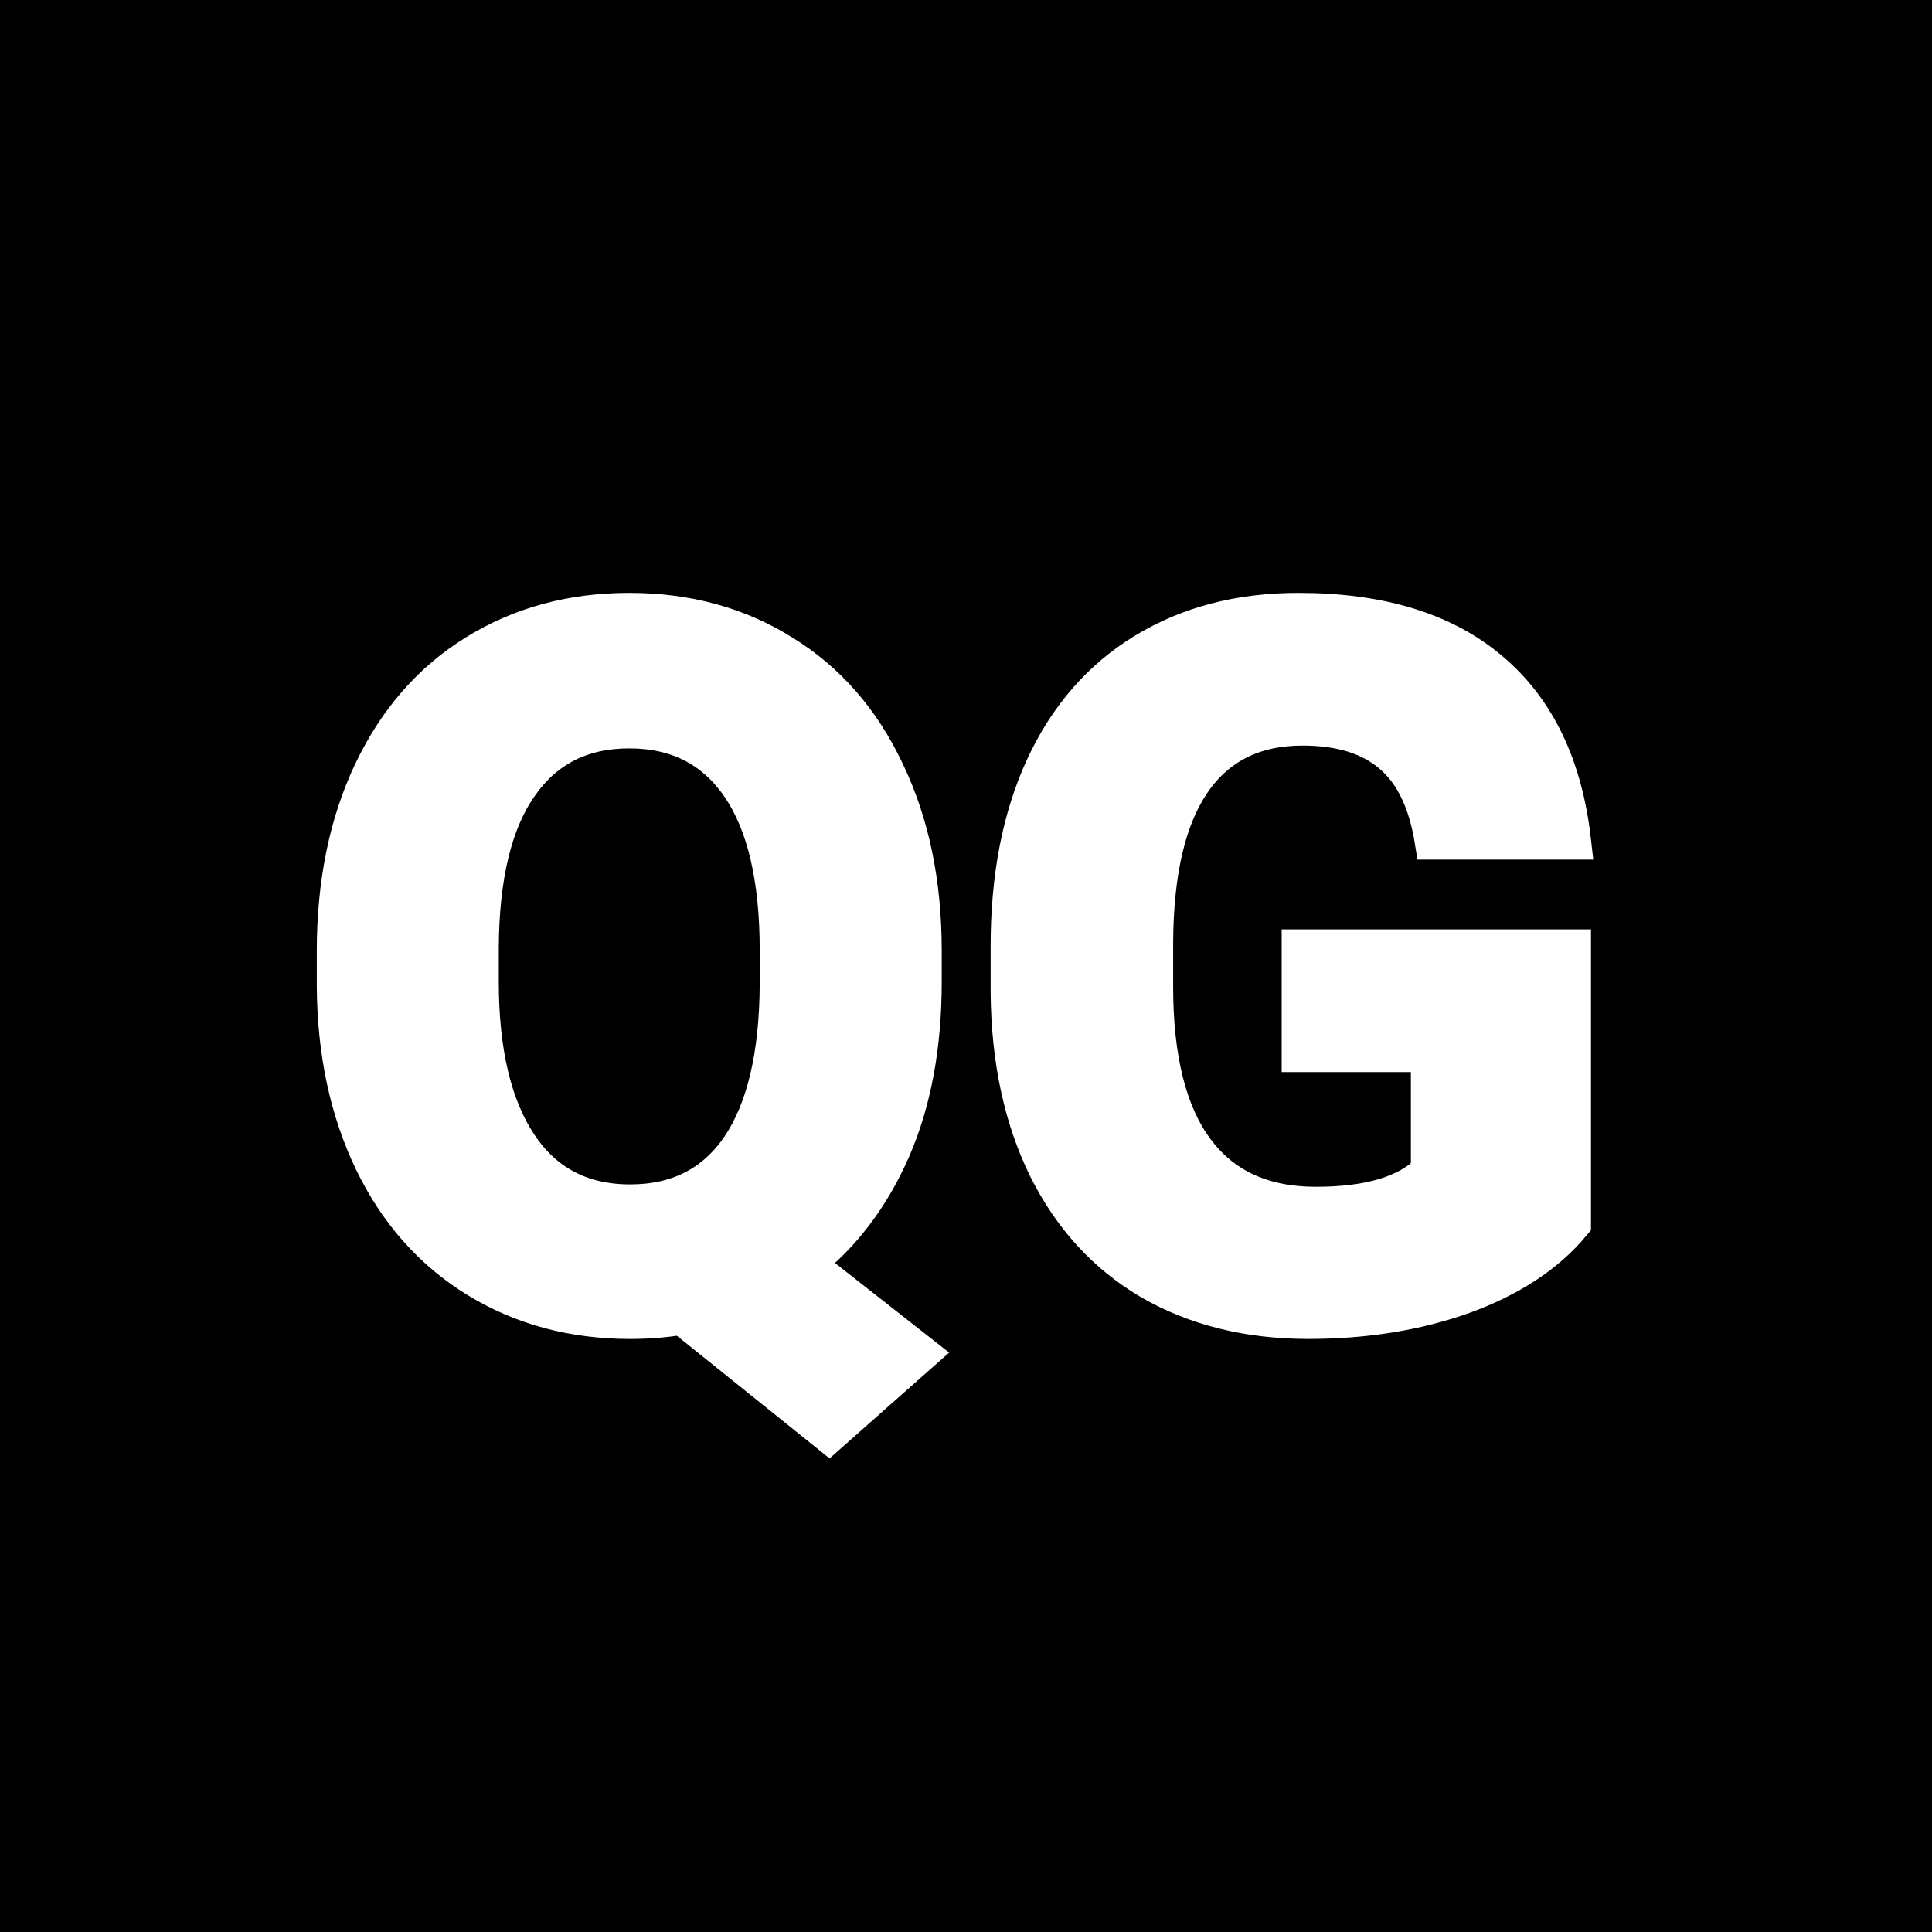
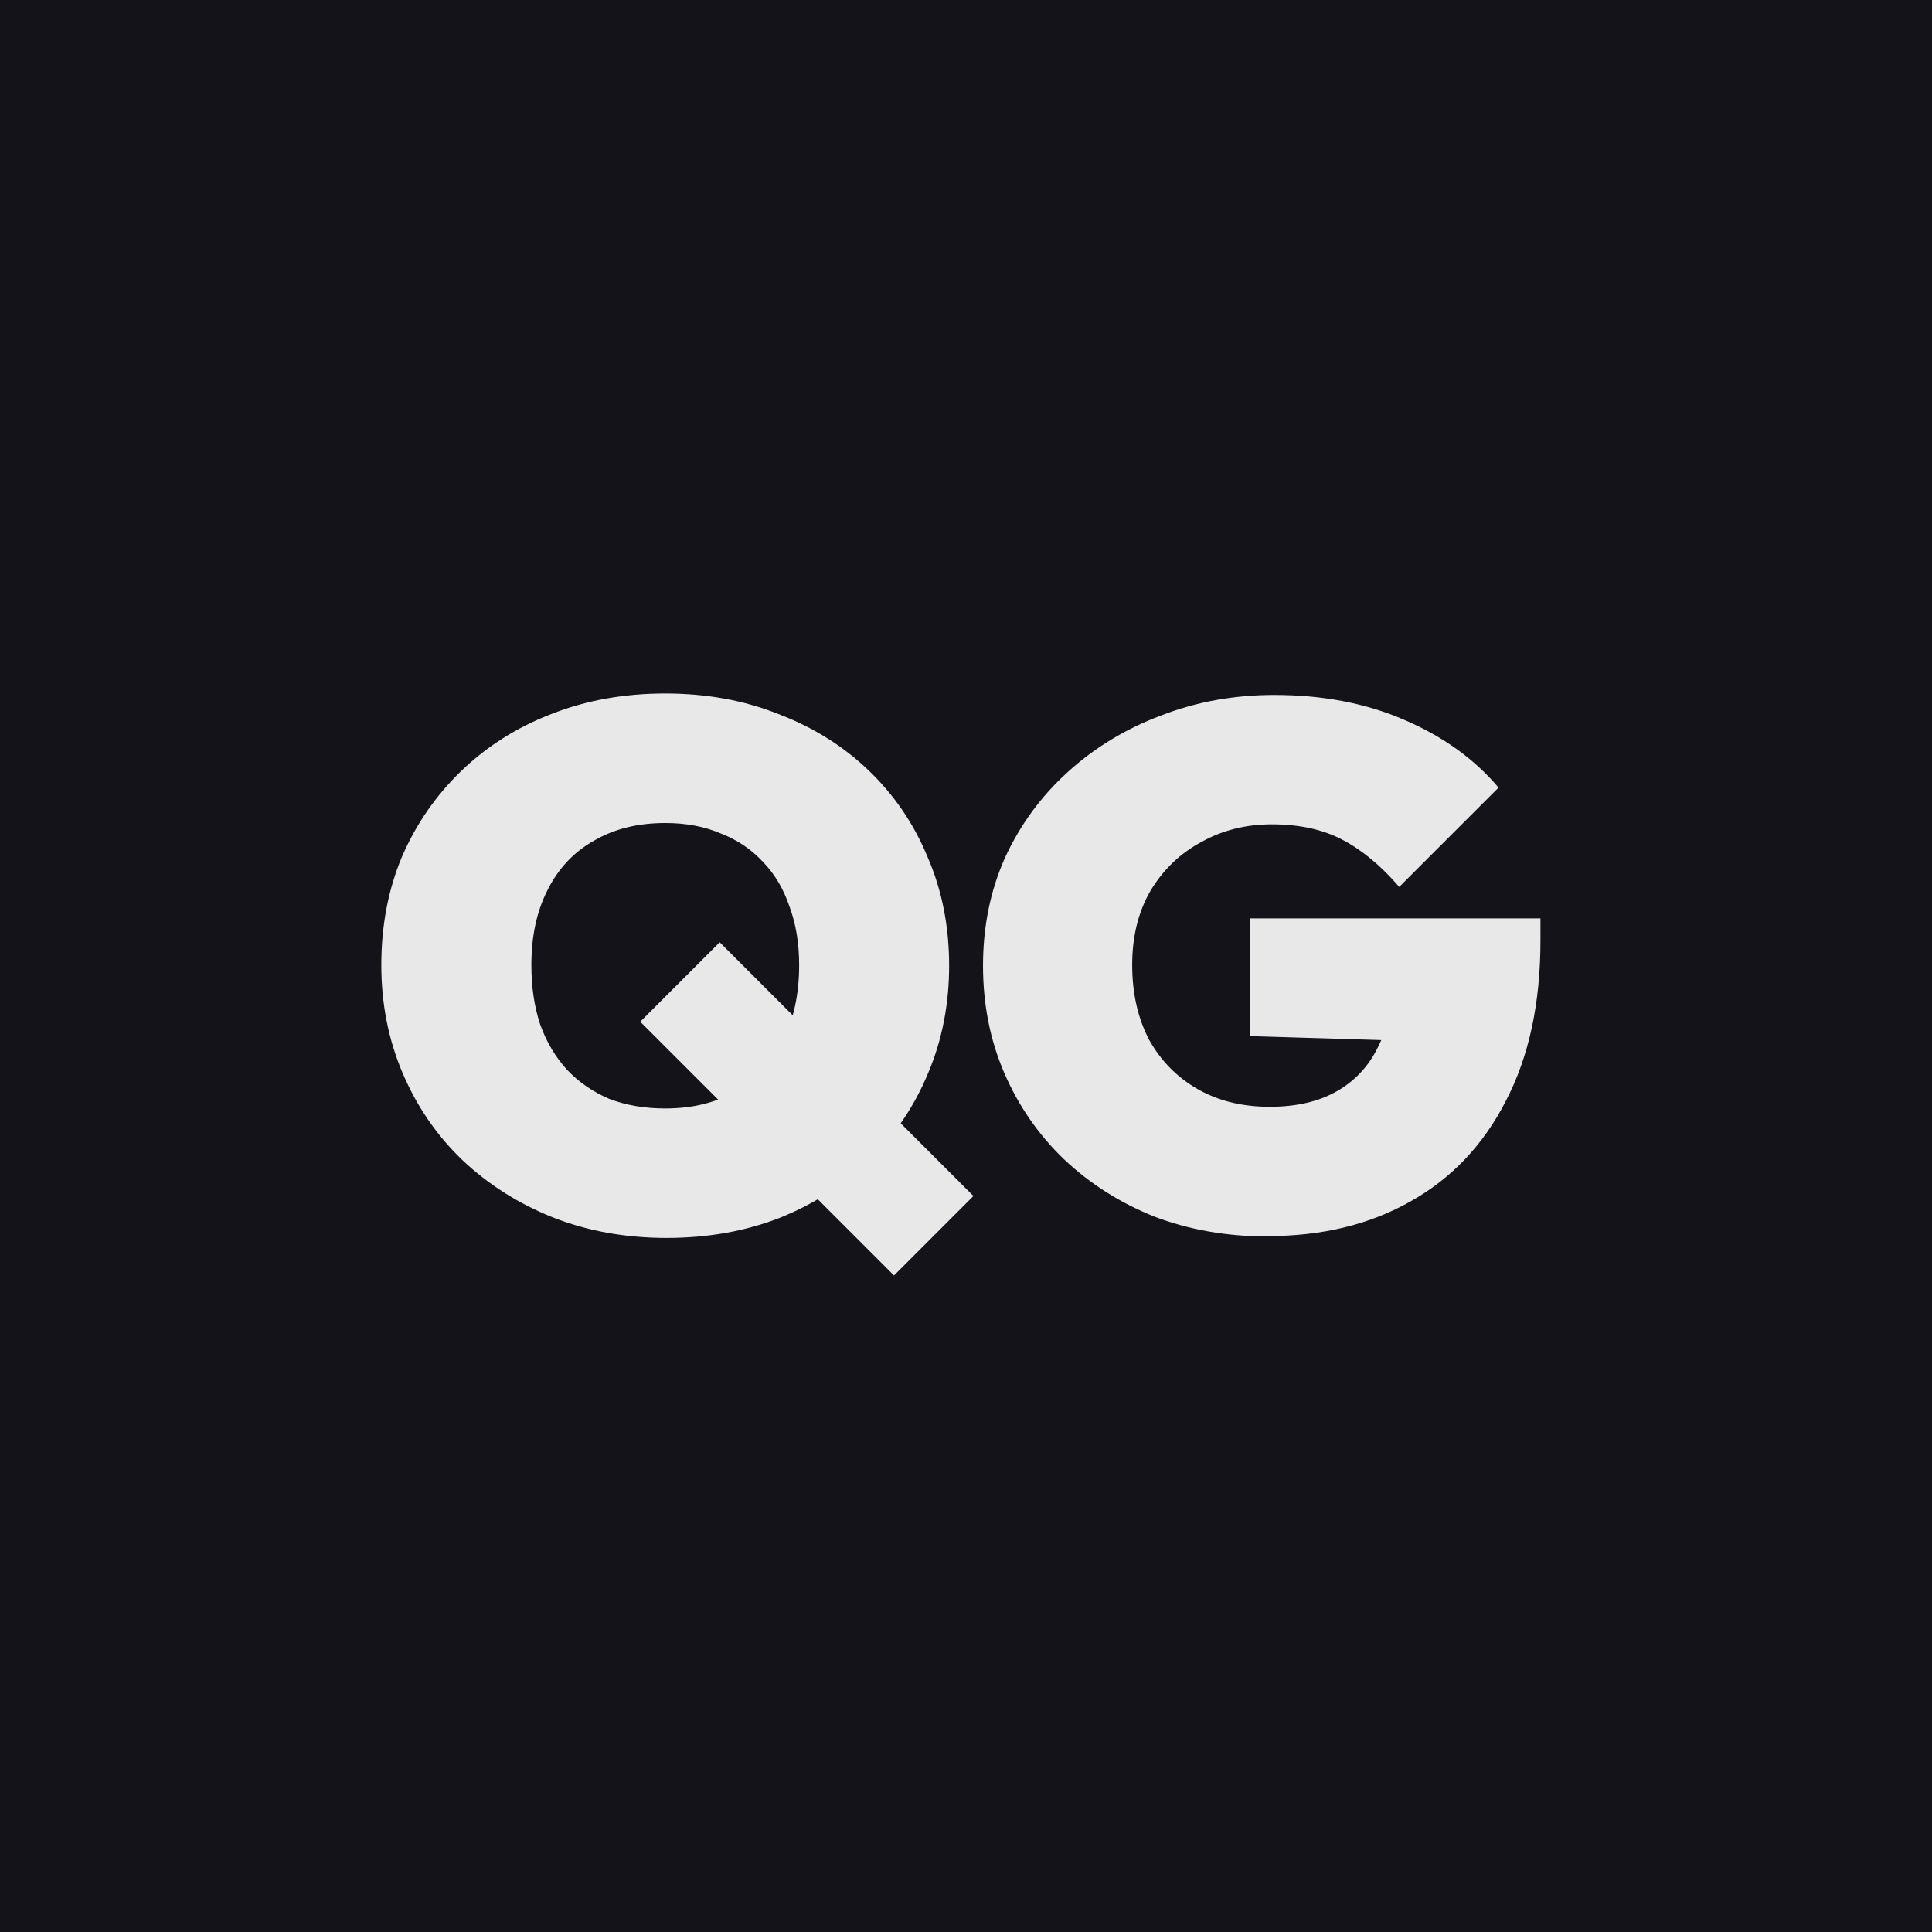
- <svg xmlns="http://www.w3.org/2000/svg" width="100" height="100" viewBox="0 -0.635 101.27 101.27">
-   <style>
-     path {
-       fill: white;
-       stroke: white;
-       stroke-width: 2;
-     }
-   </style>
-   <g>
-     <rect x="0" y="-0.635" width="101.27" height="101.27" />
-   </g>
-   <g>
-     <path d="m 32.984,31.442 c -3.01,0 -5.689,0.728 -8.037,2.183 -2.332,1.439 -4.142,3.514 -5.432,6.226 -1.273,2.695 -1.91,5.821 -1.91,9.376 v 1.786 c 0.017,3.473 0.67,6.548 1.96,9.227 1.29,2.662 3.109,4.713 5.457,6.152 2.348,1.439 5.019,2.158 8.012,2.158 0.943,0 1.852,-0.074 2.729,-0.223 l 7.689,6.176 4.738,-4.192 -6.003,-4.713 c 1.935,-1.505 3.448,-3.497 4.539,-5.978 1.091,-2.497 1.637,-5.432 1.637,-8.806 v -1.612 c 0,-3.539 -0.645,-6.656 -1.935,-9.351 C 45.155,37.139 43.344,35.064 40.996,33.625 38.664,32.17 35.994,31.442 32.984,31.442 Z m 35.074,0 c -3.076,0 -5.763,0.703 -8.062,2.108 -2.282,1.389 -4.035,3.407 -5.259,6.052 -1.207,2.629 -1.811,5.746 -1.811,9.351 v 2.456 c 0.033,3.506 0.686,6.557 1.96,9.153 1.29,2.596 3.109,4.581 5.457,5.953 2.365,1.356 5.11,2.034 8.235,2.034 2.977,0 5.689,-0.438 8.136,-1.315 2.447,-0.893 4.341,-2.141 5.68,-3.746 V 49.079 H 68.182 v 5.482 h 6.772 v 6.226 c -1.191,1.191 -3.183,1.786 -5.978,1.786 -2.778,0 -4.887,-0.967 -6.325,-2.902 -1.439,-1.935 -2.158,-4.796 -2.158,-8.582 v -2.307 c 0.017,-3.754 0.686,-6.582 2.009,-8.483 1.323,-1.902 3.249,-2.853 5.779,-2.853 1.984,0 3.539,0.48 4.663,1.439 1.141,0.959 1.877,2.472 2.208,4.539 h 7.243 c -0.446,-3.903 -1.877,-6.871 -4.291,-8.905 C 75.689,32.468 72.341,31.442 68.058,31.442 Z m -35.074,6.152 c 2.514,0 4.448,0.984 5.804,2.952 1.356,1.968 2.034,4.845 2.034,8.632 v 1.761 c -0.017,3.754 -0.695,6.615 -2.034,8.582 -1.339,1.951 -3.258,2.927 -5.755,2.927 -2.547,0 -4.498,-1.017 -5.854,-3.051 -1.356,-2.034 -2.034,-4.895 -2.034,-8.582 v -1.761 c 0.017,-3.754 0.703,-6.598 2.059,-8.533 1.356,-1.951 3.282,-2.927 5.779,-2.927 z" />
-   </g>
+ <svg xmlns="http://www.w3.org/2000/svg" width="100" height="100" version="1.1" viewBox="0 0 26.458 26.458">
+   <rect x="-.265" y="-.265" width="26.987" height="26.988" fill="#131319" />
+   <path d="m9.13 16.953q-0.846 0-1.561-0.282-0.705-0.282-1.239-0.786-0.524-0.504-0.816-1.189t-0.292-1.481q0-0.806 0.282-1.481 0.292-0.675 0.816-1.179t1.229-0.776q0.715-0.282 1.561-0.282 0.846 0 1.551 0.282 0.715 0.272 1.239 0.776t0.806 1.189q0.292 0.675 0.292 1.481 0 0.796-0.292 1.481-0.282 0.675-0.806 1.189-0.524 0.504-1.229 0.786-0.705 0.272-1.541 0.272zm3.113 0.514-3.475-3.475 1.088-1.088 3.475 3.475zm-3.133-2.287q0.564 0 0.977-0.242 0.413-0.242 0.635-0.685t0.222-1.038q0-0.443-0.131-0.796-0.121-0.363-0.363-0.614-0.242-0.262-0.584-0.393-0.332-0.141-0.755-0.141-0.564 0-0.977 0.242-0.413 0.232-0.635 0.675-0.222 0.433-0.222 1.027 0 0.453 0.121 0.816 0.131 0.363 0.373 0.625 0.242 0.252 0.574 0.393 0.342 0.131 0.766 0.131zm8.25 1.753q-0.836 0-1.551-0.272-0.705-0.282-1.239-0.786-0.524-0.504-0.816-1.179t-0.292-1.471q0-0.806 0.302-1.481 0.312-0.675 0.856-1.169 0.554-0.504 1.279-0.776 0.725-0.282 1.551-0.282 0.997 0 1.783 0.342 0.796 0.342 1.289 0.927l-1.36 1.36q-0.373-0.433-0.776-0.645t-0.967-0.212q-0.534 0-0.967 0.242-0.433 0.232-0.695 0.665-0.252 0.433-0.252 1.017t0.232 1.027q0.242 0.433 0.665 0.675t0.987 0.242q0.544 0 0.917-0.212t0.564-0.604q0.201-0.393 0.201-0.927l1.38 0.876-3.334-0.101v-1.612h3.979v0.302q0 1.289-0.473 2.196-0.463 0.907-1.31 1.38-0.836 0.473-1.954 0.473z" fill="#e8e8e8" />
</svg>
